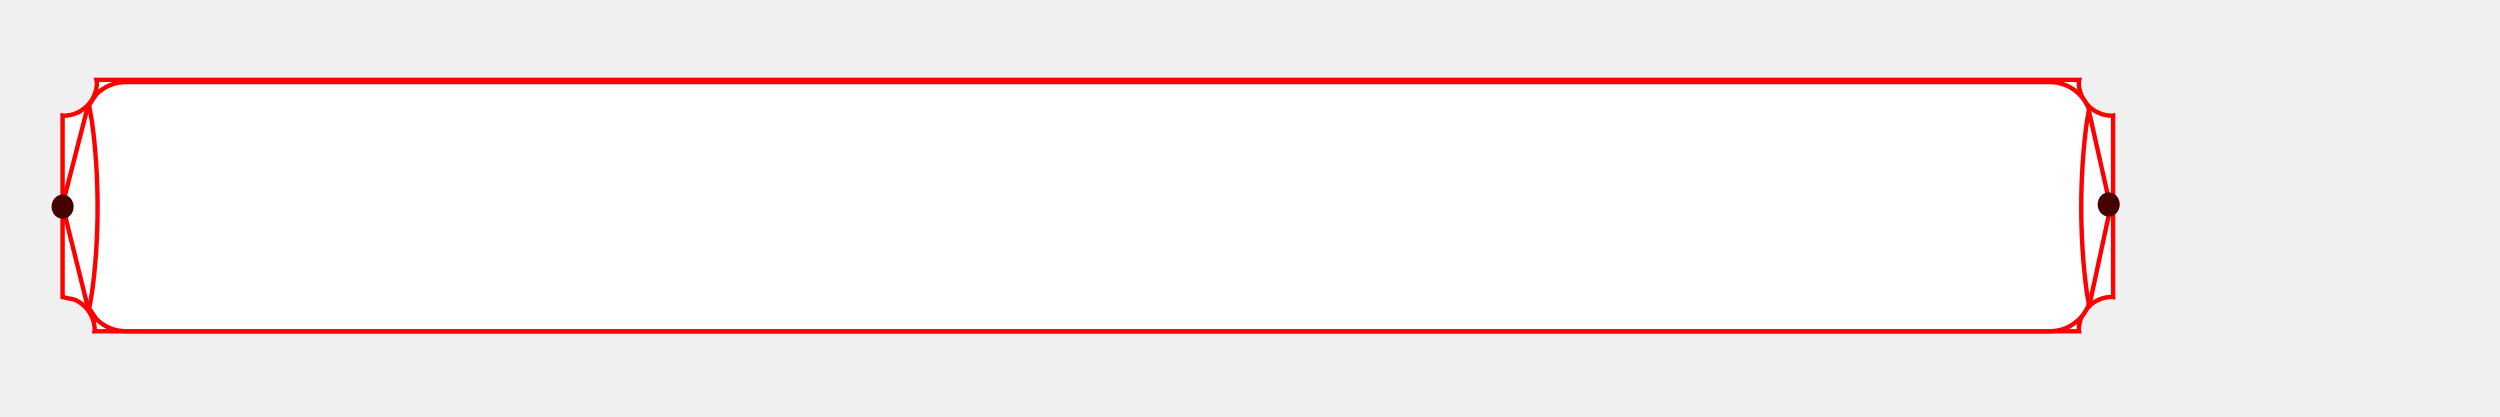
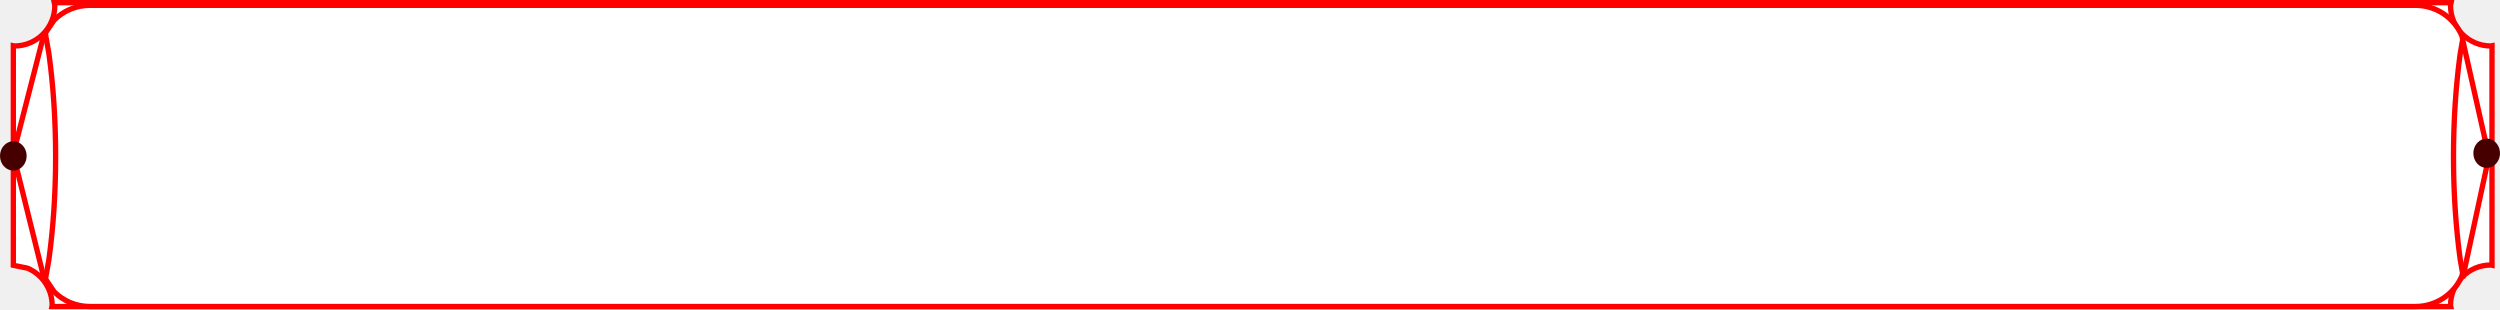
- <svg xmlns="http://www.w3.org/2000/svg" width="300mm" height="50mm" viewBox="0 0 300 50" version="1.1" id="svg1">
-   <defs id="defs1" />
-   <g id="layer1">
-     <g transform="matrix(0.2645833,0,0,0.2645833,-274.5354,-52.59075)" id="g8">
-       <path d="m 1081.35,235 h 899.3 l -0.22,1.055 c 0,8.394 6.77,15.2 15.13,15.2 l 0.44,-0.09 v 82.352 l -0.44,-0.09 c -8.36,0 -15.13,6.805 -15.13,15.2 l 0.08,0.373 H 1080.5 l 0.08,-0.373 c 0,-6.296 -3.81,-11.698 -9.24,-14.006 l -5.34,-1.083 v -82.373 l 0.44,0.09 c 8.36,0 15.13,-6.806 15.13,-15.2 z" stroke="#ff0000" stroke-width="2" stroke-miterlimit="8" fill="#ffffff" fill-rule="evenodd" id="path1" />
-       <path d="m 1094.7,236 h 872.61 c 7.83,0 14.55,4.743 17.42,11.503 l 0.27,1.35 -0.93,5.281 c -1.62,11.869 -2.52,24.918 -2.52,38.615 0,13.697 0.9,26.746 2.52,38.615 l 0.88,5.014 -0.22,1.119 c -2.87,6.76 -9.59,11.503 -17.42,11.503 H 1094.7 c -5.22,0 -9.95,-2.108 -13.37,-5.516 l -3.26,-4.819 1.28,-7.301 c 1.63,-11.869 2.52,-24.918 2.52,-38.615 0,-13.697 -0.89,-26.746 -2.52,-38.615 l -1.35,-7.697 3.33,-4.921 c 3.42,-3.408 8.15,-5.516 13.37,-5.516 z" stroke="#ff0000" stroke-width="2" stroke-miterlimit="8" fill="#ffffff" fill-rule="evenodd" id="path2" />
-       <path d="M 0,0 11.71,45.614" stroke="#ff0000" stroke-width="2" stroke-miterlimit="8" fill="none" fill-rule="evenodd" transform="matrix(1,0,0,-1,1066,291.614)" id="path3" />
-       <path d="m 1066,292 11.79,47.536" stroke="#ff0000" stroke-width="2" stroke-miterlimit="8" fill="none" fill-rule="evenodd" id="path4" />
-       <path d="M 1994.71,292.187 1985,249" stroke="#ff0000" stroke-width="2" stroke-miterlimit="8" fill="none" fill-rule="evenodd" id="path5" />
-       <path d="M 0,0 9.992,46.363" stroke="#ff0000" stroke-width="2" stroke-miterlimit="8" fill="none" fill-rule="evenodd" transform="matrix(-1,0,0,1,1994.99,292)" id="path6" />
-       <path d="m 1061,292.5 c 0,-3.038 2.24,-5.5 5,-5.5 2.76,0 5,2.462 5,5.5 0,3.038 -2.24,5.5 -5,5.5 -2.76,0 -5,-2.462 -5,-5.5 z" fill="#460000" fill-rule="evenodd" id="path7" />
-       <path d="m 1989,291.5 c 0,-3.038 2.24,-5.5 5,-5.5 2.76,0 5,2.462 5,5.5 0,3.038 -2.24,5.5 -5,5.5 -2.76,0 -5,-2.462 -5,-5.5 z" fill="#460000" fill-rule="evenodd" id="path8" />
-     </g>
-   </g>
+ <svg xmlns="http://www.w3.org/2000/svg" width="938" height="116" viewBox="0 0 938 116" fill="none">
+   <path fill-rule="evenodd" clip-rule="evenodd" d="M20.35 1H919.65L919.43 2.055C919.43 10.449 926.2 17.255 934.56 17.255L935 17.165V99.517L934.56 99.427C926.2 99.427 919.43 106.232 919.43 114.627L919.51 115H19.5L19.58 114.627C19.58 108.331 15.77 102.929 10.34 100.621L5 99.538V17.165L5.44 17.255C13.8 17.255 20.57 10.449 20.57 2.055L20.35 1Z" fill="white" stroke="#FF0000" stroke-width="2" stroke-miterlimit="8" />
+   <path fill-rule="evenodd" clip-rule="evenodd" d="M33.7 2H906.31C914.14 2 920.86 6.743 923.73 13.503L924 14.853L923.07 20.134C921.45 32.003 920.55 45.052 920.55 58.749C920.55 72.446 921.45 85.495 923.07 97.364L923.95 102.378L923.73 103.497C920.86 110.257 914.14 115 906.31 115H33.7C28.48 115 23.75 112.892 20.33 109.484L17.07 104.665L18.35 97.364C19.98 85.495 20.87 72.446 20.87 58.749C20.87 45.052 19.98 32.003 18.35 20.134L17 12.437L20.33 7.516C23.75 4.108 28.48 2 33.7 2Z" fill="white" stroke="#FF0000" stroke-width="2" stroke-miterlimit="8" />
+   <path d="M5 57.614L16.709 12" stroke="#FF0000" stroke-width="2" stroke-miterlimit="8" />
+   <path d="M5 58L16.79 105.536" stroke="#FF0000" stroke-width="2" stroke-miterlimit="8" />
+   <path d="M933.71 58.187L924 15" stroke="#FF0000" stroke-width="2" stroke-miterlimit="8" />
+   <path d="M933.99 58L923.998 104.363" stroke="#FF0000" stroke-width="2" stroke-miterlimit="8" />
+   <path fill-rule="evenodd" clip-rule="evenodd" d="M0 58.5C0 55.462 2.24 53 5 53C7.76 53 10 55.462 10 58.5C10 61.538 7.76 64 5 64C2.24 64 0 61.538 0 58.5Z" fill="#460000" />
+   <path fill-rule="evenodd" clip-rule="evenodd" d="M928 57.5C928 54.462 930.24 52 933 52C935.76 52 938 54.462 938 57.5C938 60.538 935.76 63 933 63C930.24 63 928 60.538 928 57.5Z" fill="#460000" />
</svg>
